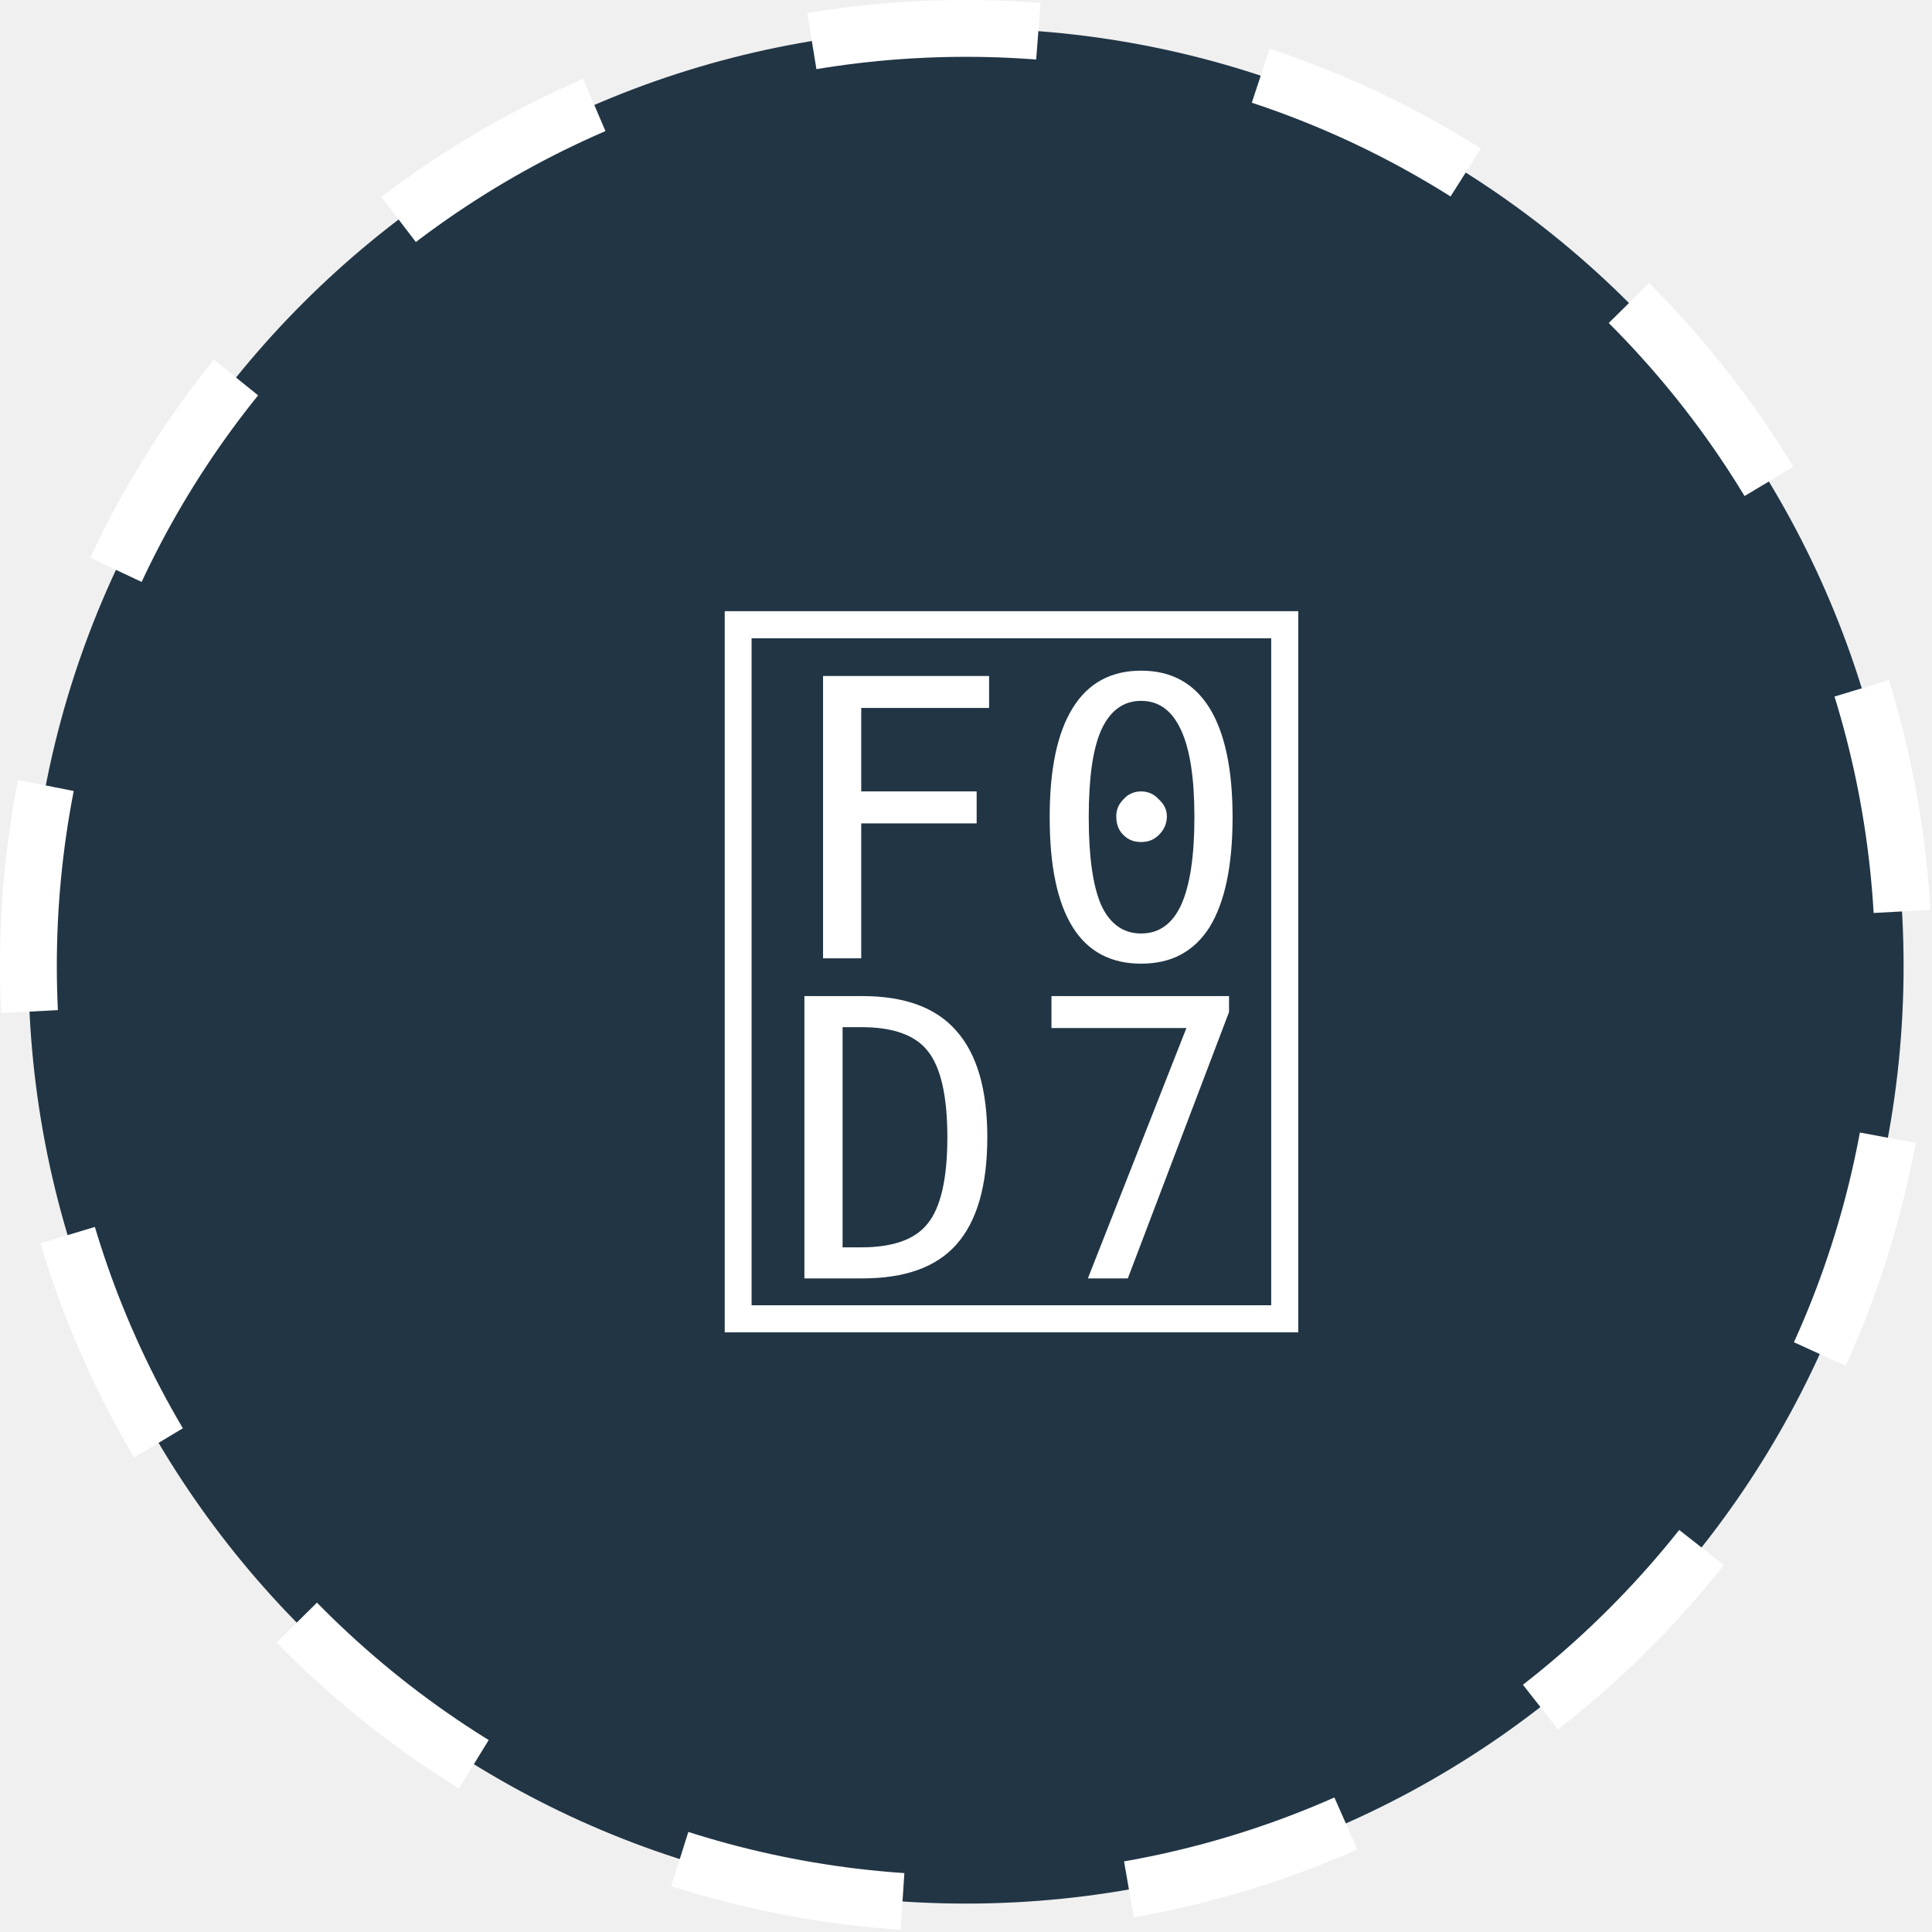
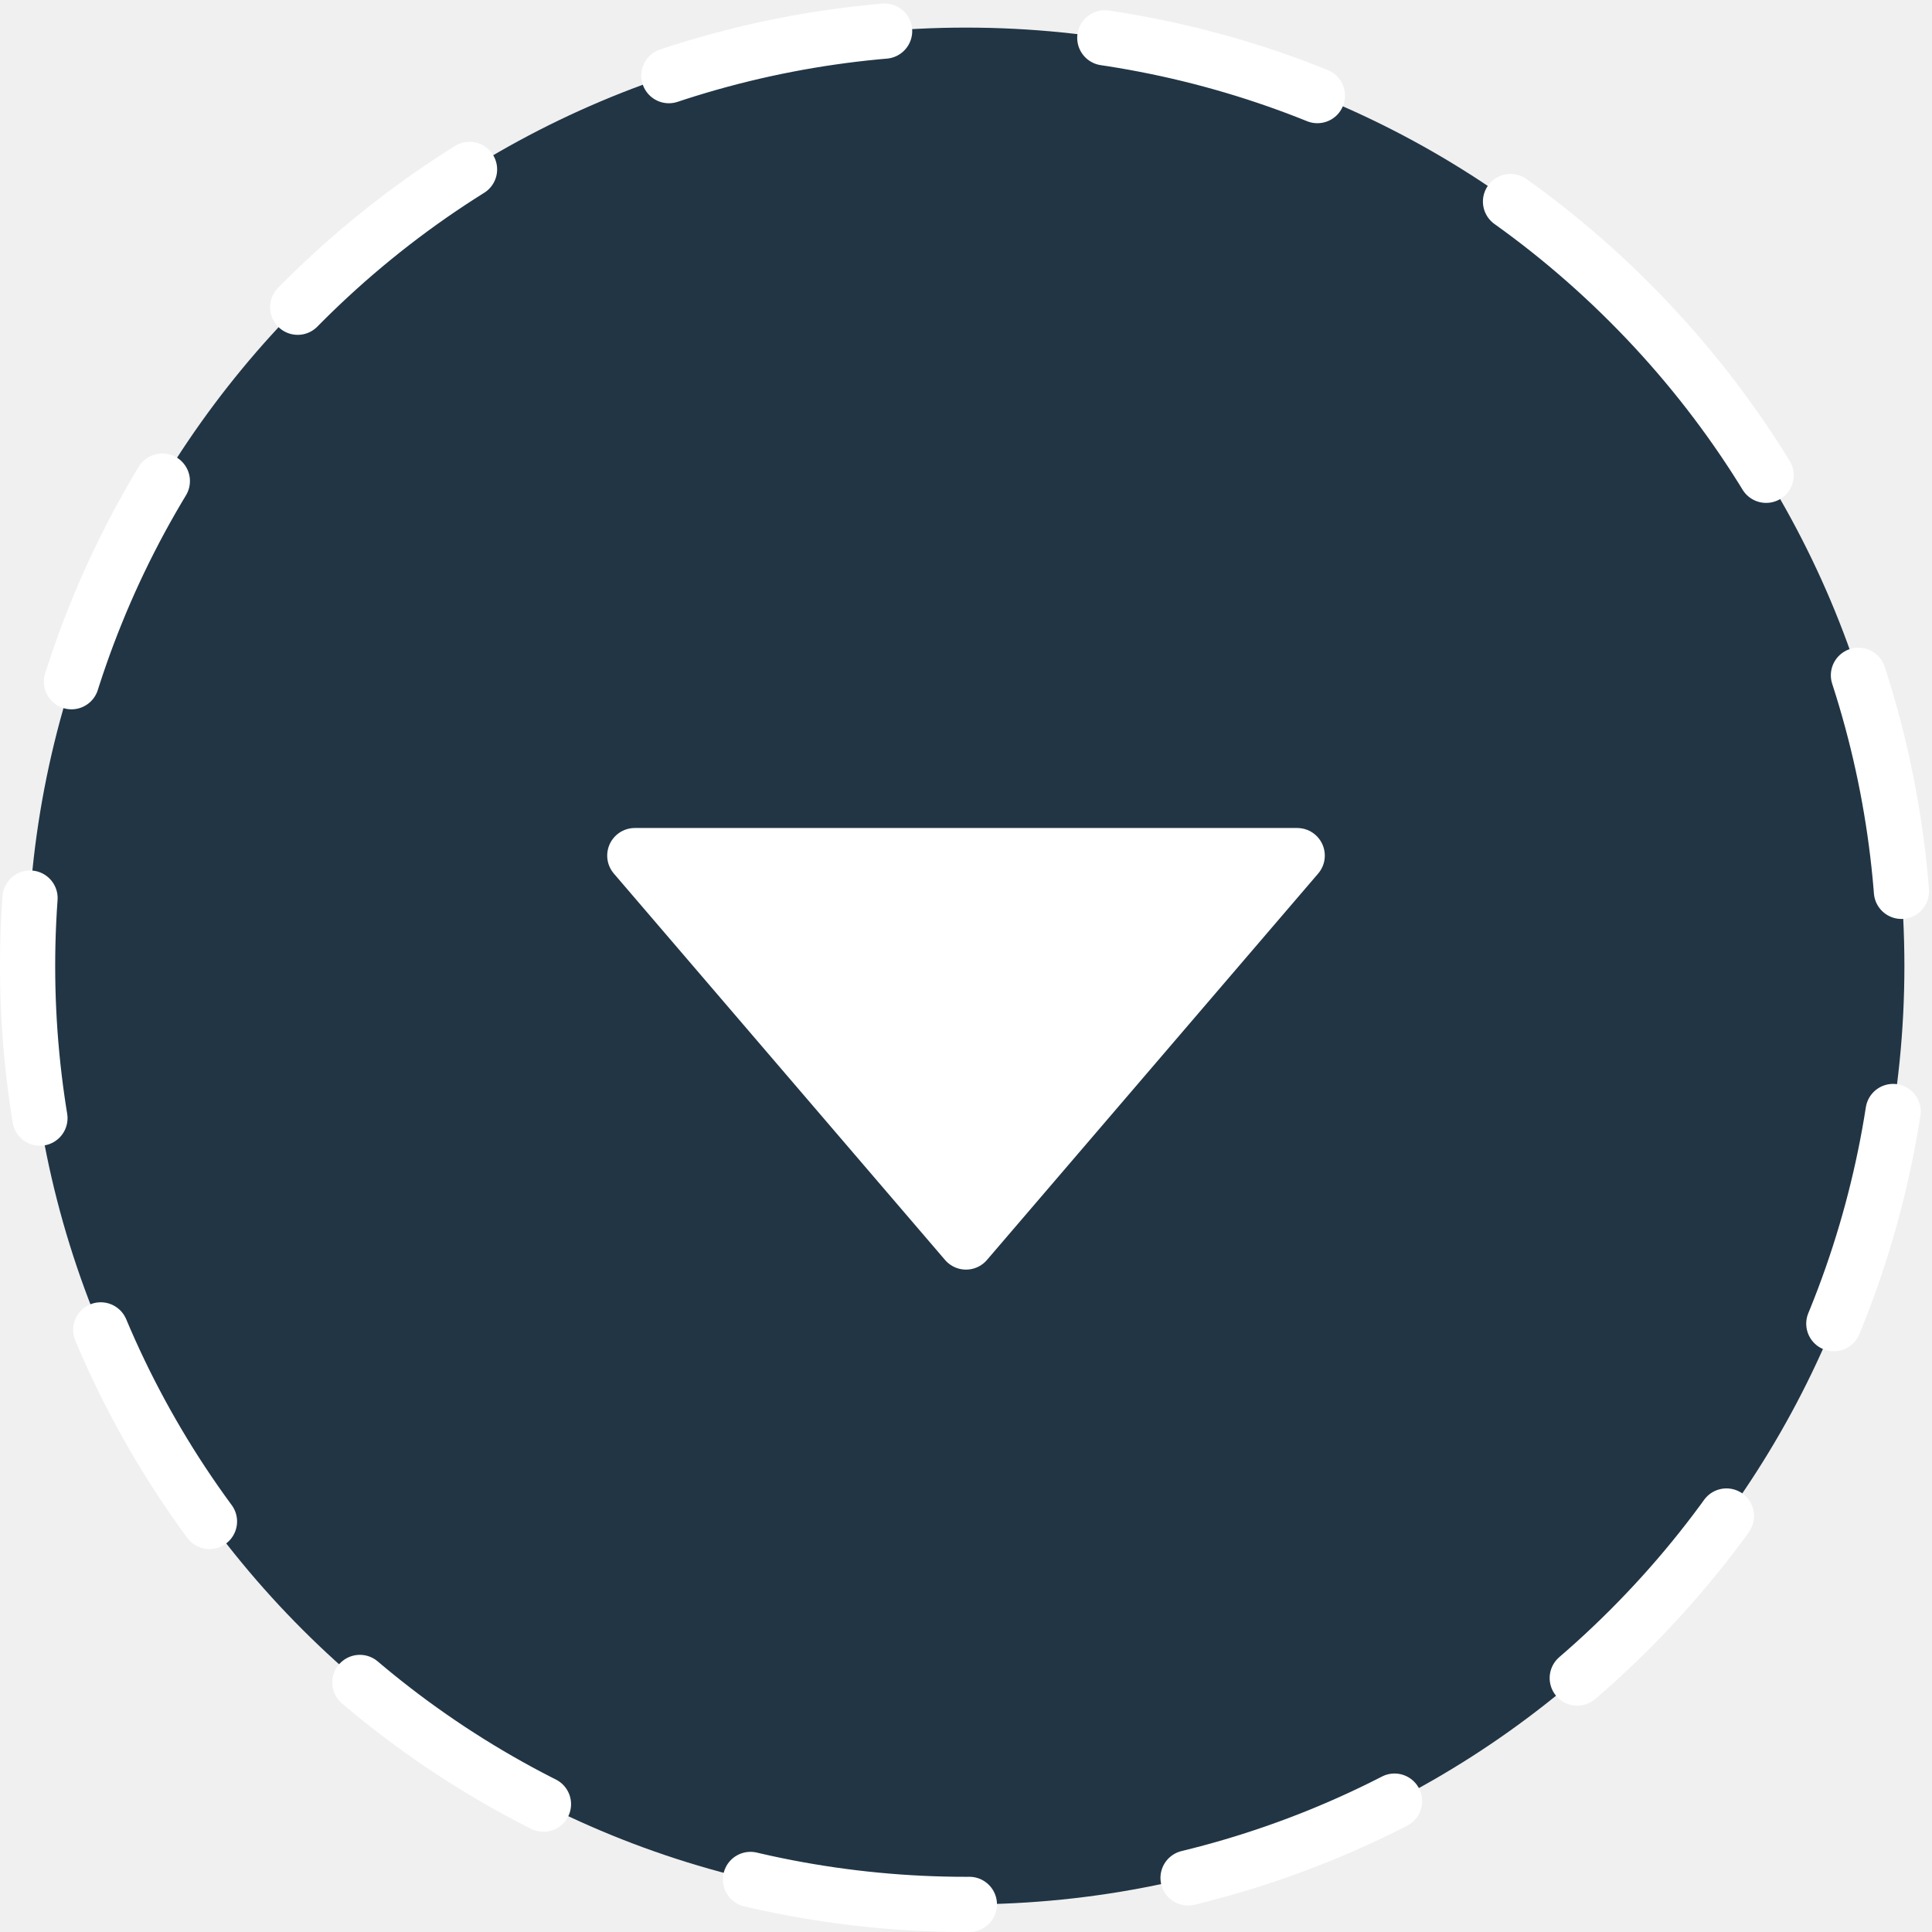
- <svg xmlns="http://www.w3.org/2000/svg" version="1.1" viewBox="207.5 50.5 34 34" width="34pt" height="34pt">
+ <svg xmlns="http://www.w3.org/2000/svg" viewBox="830.5 423.5 35 35" width="35pt" height="35pt">
+   <defs />
  <g stroke="none" stroke-opacity="1" stroke-dasharray="none" fill="none" fill-opacity="1">
    <g>
-       <circle cx="224.5" cy="67.5" r="16.5" fill="#213545" />
-       <path d="M 236.167 55.833 C 242.611 62.276 242.611 72.724 236.167 79.167 C 229.724 85.611 219.276 85.611 212.833 79.167 C 206.389 72.724 206.389 62.276 212.833 55.833 C 219.276 49.389 229.724 49.389 236.167 55.833" stroke="white" stroke-linecap="butt" stroke-linejoin="round" stroke-width="1" stroke-dasharray="4,4" />
-       <text transform="translate(219.5625 59.998)" fill="white">
-         <tspan font-family="FontAwesome" font-size="15" font-weight="500" x=".214" y="13" textLength="8.571"></tspan>
-       </text>
+       <circle cx="848" cy="441" r="17" fill="#213545" />
+       <path d="M 860.021 428.979 C 866.66 435.618 866.66 446.382 860.021 453.021 C 853.382 459.66 842.618 459.66 835.979 453.021 C 829.34 446.382 829.34 435.618 835.979 428.979 C 842.618 422.34 853.382 422.34 860.021 428.979" stroke="white" stroke-linecap="round" stroke-linejoin="round" stroke-width="1" stroke-dasharray="4,4" />
+       <path d="M 842 439 L 848 446 L 854 439 Z" fill="white" />
+       <path d="M 842 439 L 848 446 L 854 439 Z" stroke="white" stroke-linecap="round" stroke-linejoin="round" stroke-width="1" />
    </g>
  </g>
</svg>
